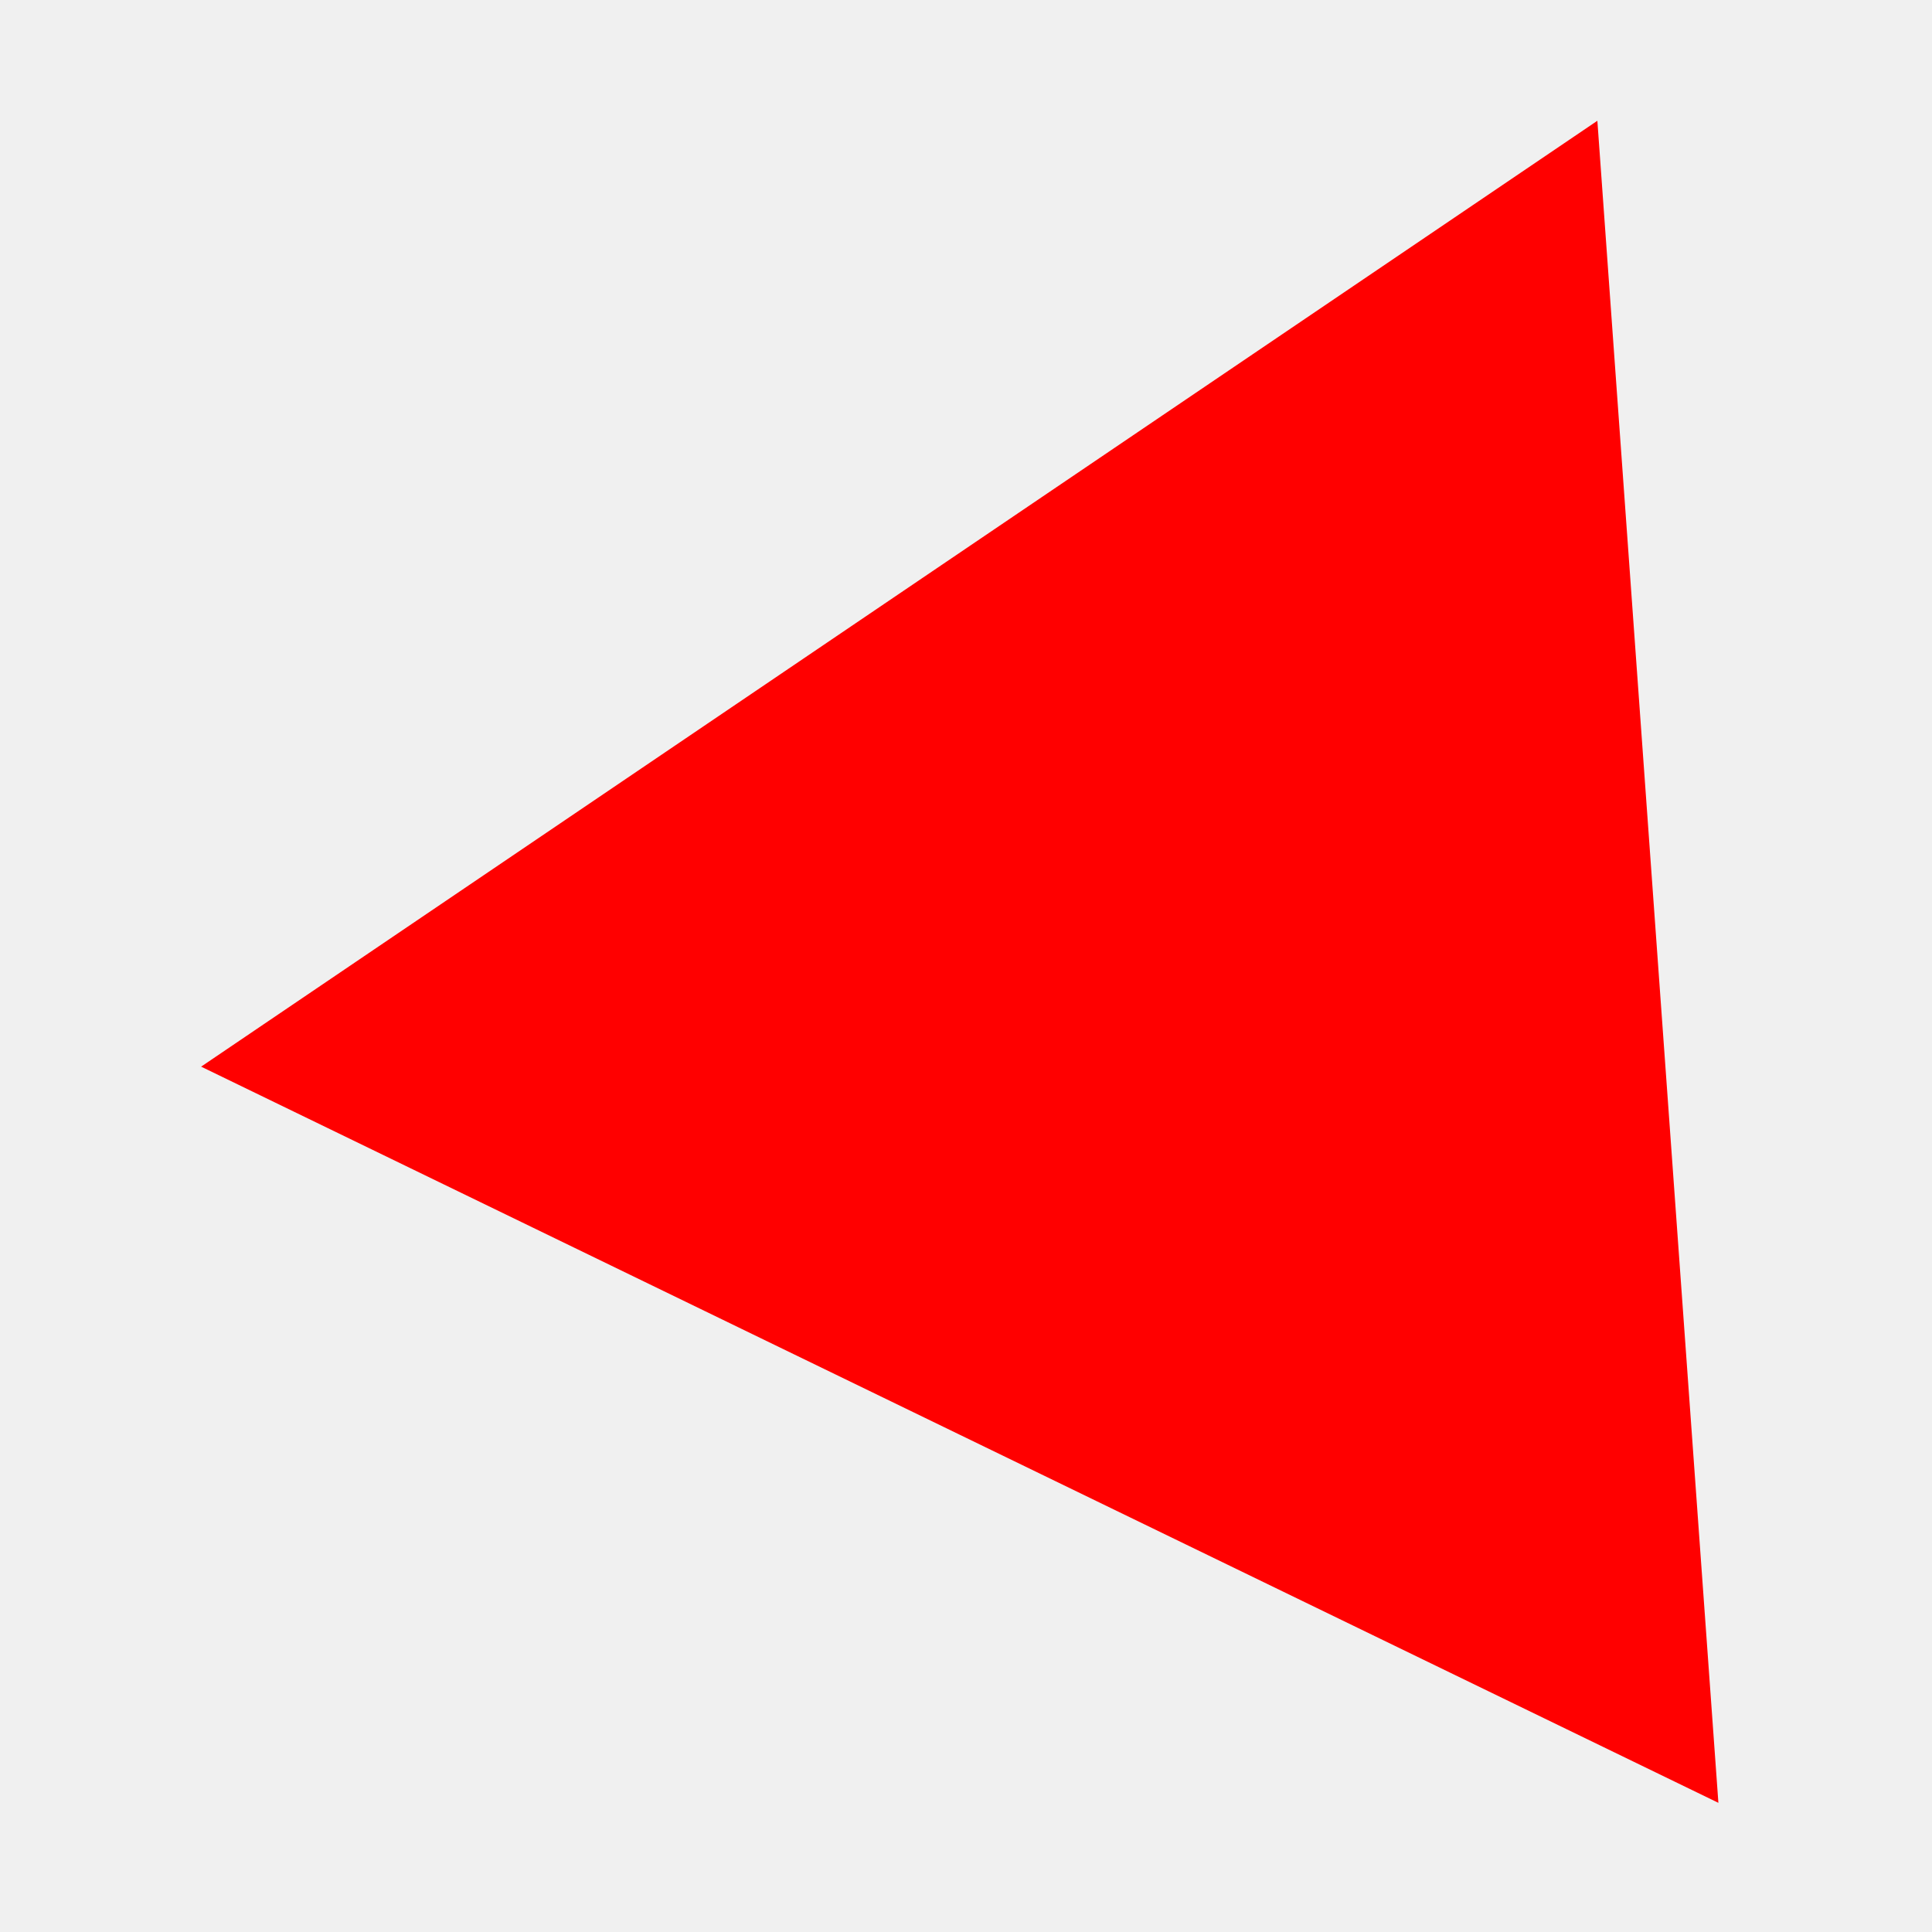
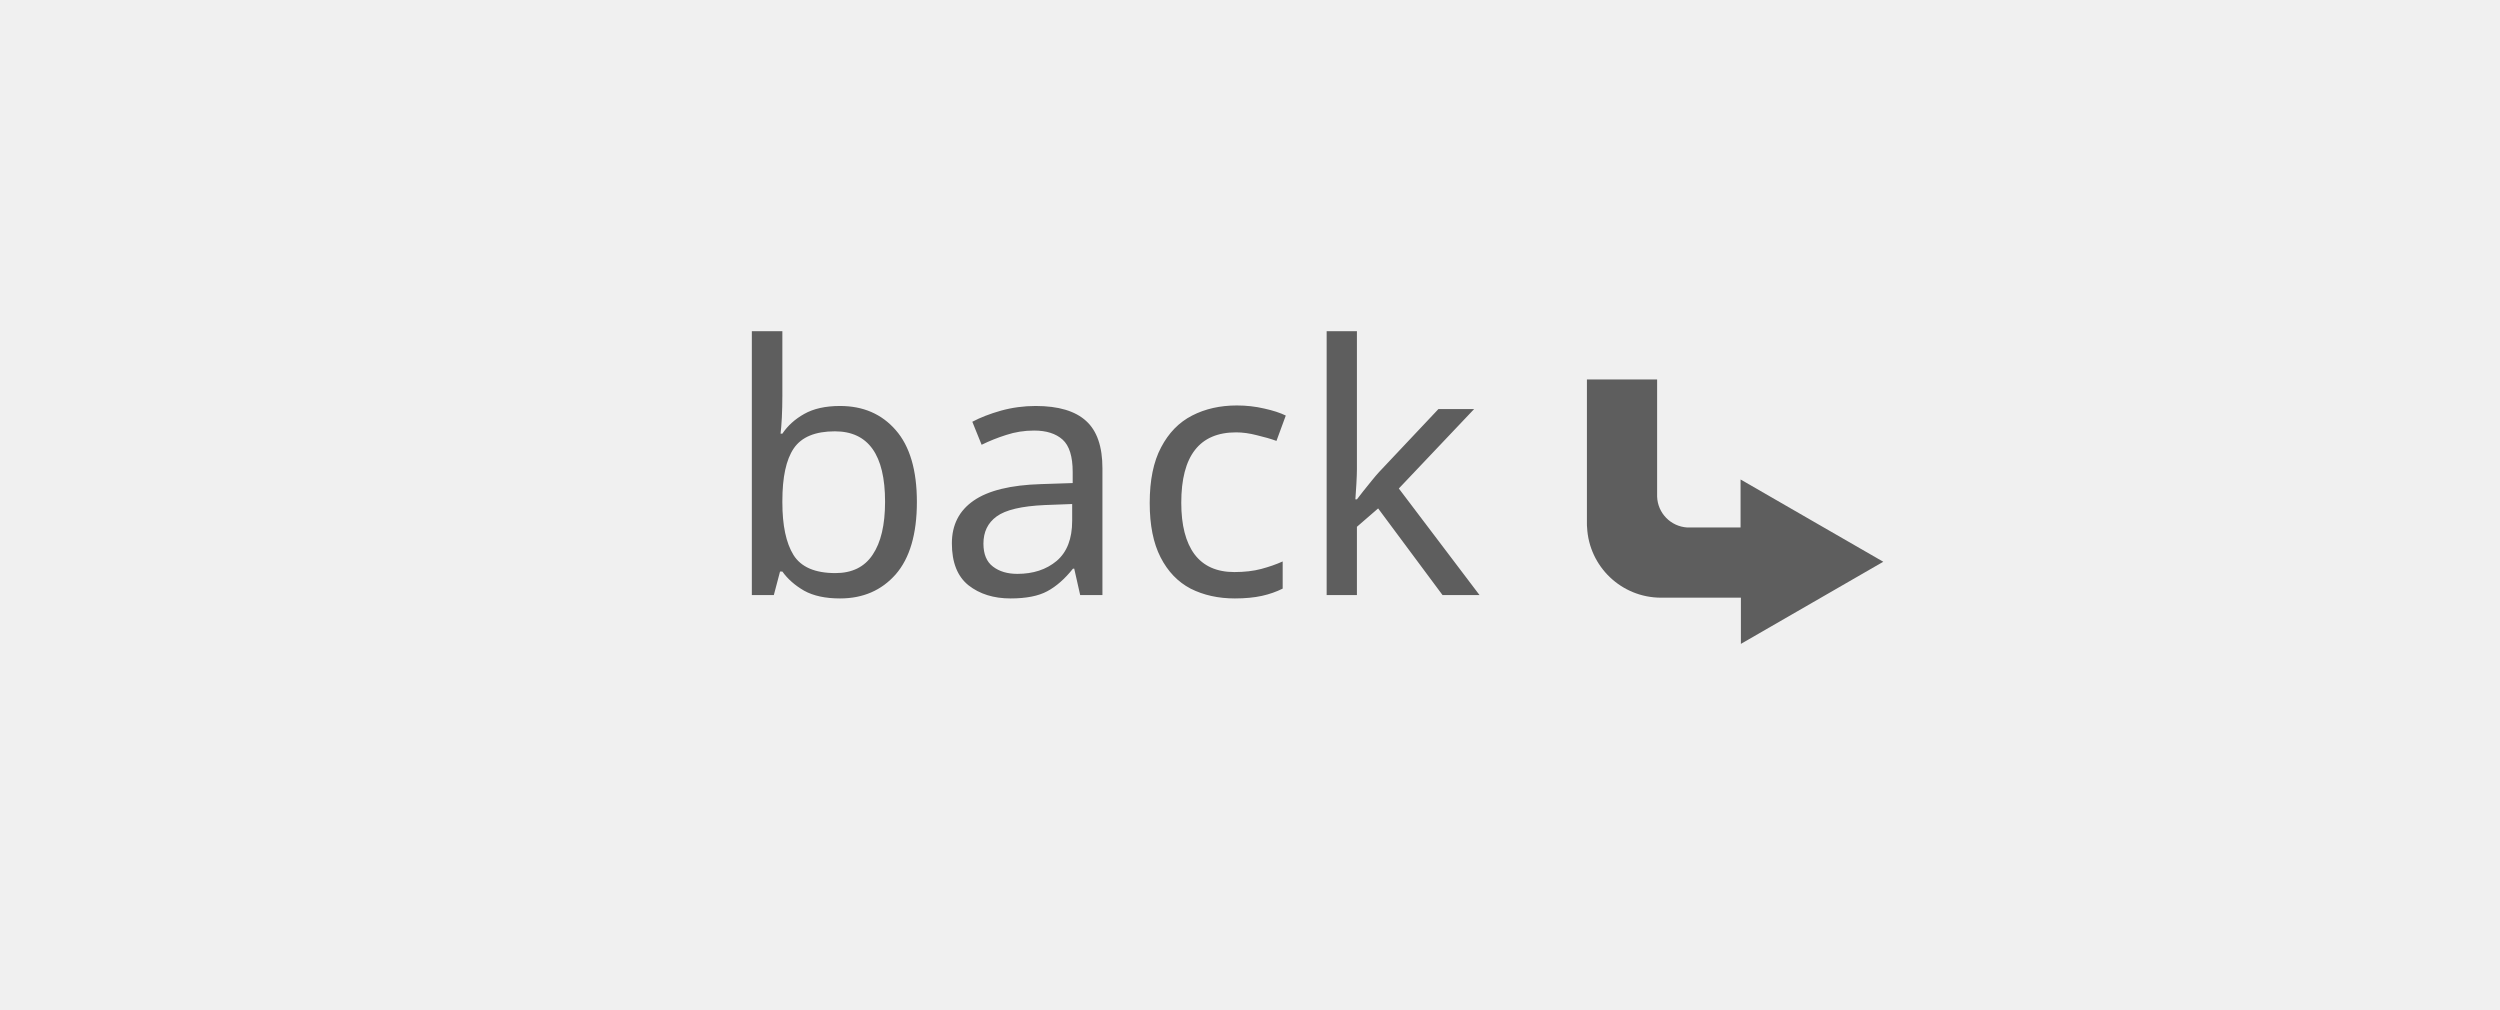
- <svg xmlns="http://www.w3.org/2000/svg" width="35mm" height="35mm" viewBox="0 0 35 35" version="1.1" id="svg3602">
-   <defs id="defs3596">
-     <clipPath clipPathUnits="userSpaceOnUse" id="clipPath100">
-       <path d="M 0,1080 H 1920 V 0 H 0 Z" id="path98" />
-     </clipPath>
-     <clipPath clipPathUnits="userSpaceOnUse" id="clipPath112">
-       <path d="m 963,619 h 678 V 547 H 963 Z" id="path110" />
-     </clipPath>
-     <clipPath clipPathUnits="userSpaceOnUse" id="clipPath126">
-       <path d="m 963,515 h 678 V 443 H 963 Z" id="path124" />
-     </clipPath>
-     <clipPath clipPathUnits="userSpaceOnUse" id="clipPath156">
-       <path d="M 0,1080 H 1920 V 0 H 0 Z" id="path154" />
-     </clipPath>
-     <clipPath clipPathUnits="userSpaceOnUse" id="clipPath168">
-       <path d="M 0,2436 H 1125 V 0 H 0 Z" id="path166" />
-     </clipPath>
-     <clipPath clipPathUnits="userSpaceOnUse" id="clipPath168-3">
-       <path d="M 0,2436 H 1125 V 0 H 0 Z" id="path166-6" />
-     </clipPath>
-   </defs>
-   <g id="layer1" transform="translate(0,-262)">
-     <g transform="matrix(0.3527778,0,0,-0.3527778,-16.44603,689.0494)" id="g162">
-       <g id="g164" clip-path="url(#clipPath168-3)">
-         <g id="g170" transform="translate(131.7539,1161.143)">
-           <path d="m 0,0 3.108,-43.189 -38.957,18.902 -38.958,18.903 35.85,24.287 35.85,24.286 z" style="fill:#ff0000;fill-opacity:1;fill-rule:nonzero;stroke:none" id="path172" />
-         </g>
-       </g>
+ <svg xmlns="http://www.w3.org/2000/svg" version="1.1" x="0px" y="0px" viewBox="0 0 151 61" style="enable-background:new 0 0 151 61;" xml:space="preserve">
+   <style type="text/css">
+ 	.st0{display:none;}
+ 	.st1{display:inline;fill:#666666;}
+ 	.st2{display:inline;}
+ 	.st3{fill:#FFFFFF;}
+ 	.st4{fill:url(#SVGID_1_);}
+ 	.st5{opacity:0.74;fill:#FFFFFF;}
+ 	.st6{fill:#5E5E5E;}
+ 	.st7{fill:none;}
+ 	.st8{font-family:'TaipeiSansTCBeta-Bold';}
+ 	.st9{font-size:20.965px;}
+ </style>
+   <g id="背景" class="st0">
+     <rect x="-585.98" y="9" class="st1" width="748.17" height="1155.9" />
+   </g>
+   <g id="banner_x5F_圖" class="st0">
+ </g>
+   <g id="副標" class="st0">
+ </g>
+   <g id="banner_x5F_頂" class="st0">
+     <g class="st2">
+       <linearGradient id="SVGID_1_" gradientUnits="userSpaceOnUse" x1="-210.76" y1="75.825" x2="-210.76" y2="-168.765">
+         <stop offset="0" style="stop-color:#FFFFFF" />
+         <stop offset="1" style="stop-color:#CACBCB" />
+       </linearGradient>
+       <path class="st4" d="M102.34,75.82h-626.21c-34.05,0-61.66-27.6-61.66-61.66v-182.93H164V14.17    C164,48.22,136.4,75.82,102.34,75.82z" />
    </g>
  </g>
+   <g id="button" class="st0">
+ </g>
+   <g id="返回">
+     <g>
+       <path class="st6" d="M109.43,31.44l-4.3-2.48v2.9h-0.35h-2.52h-0.22h-0.02h-0.11c-1-0.06-1.79-0.87-1.82-1.87v-2.82v-4.25h-4.24    v8.71c0,0.08,0,0.15,0.01,0.23c0.12,2.36,2.07,4.24,4.47,4.24h4.82v2.79l4.3-2.48l4.3-2.48L109.43,31.44z" />
+       <rect x="43.63" y="17.5" class="st7" width="52.42" height="26.38" />
+       <text transform="matrix(1 0 0 1 43.6299 35.9429)" class="st6 st8 st9">back</text>
+     </g>
+   </g>
+   <g id="標題" class="st0">
+ </g>
</svg>
